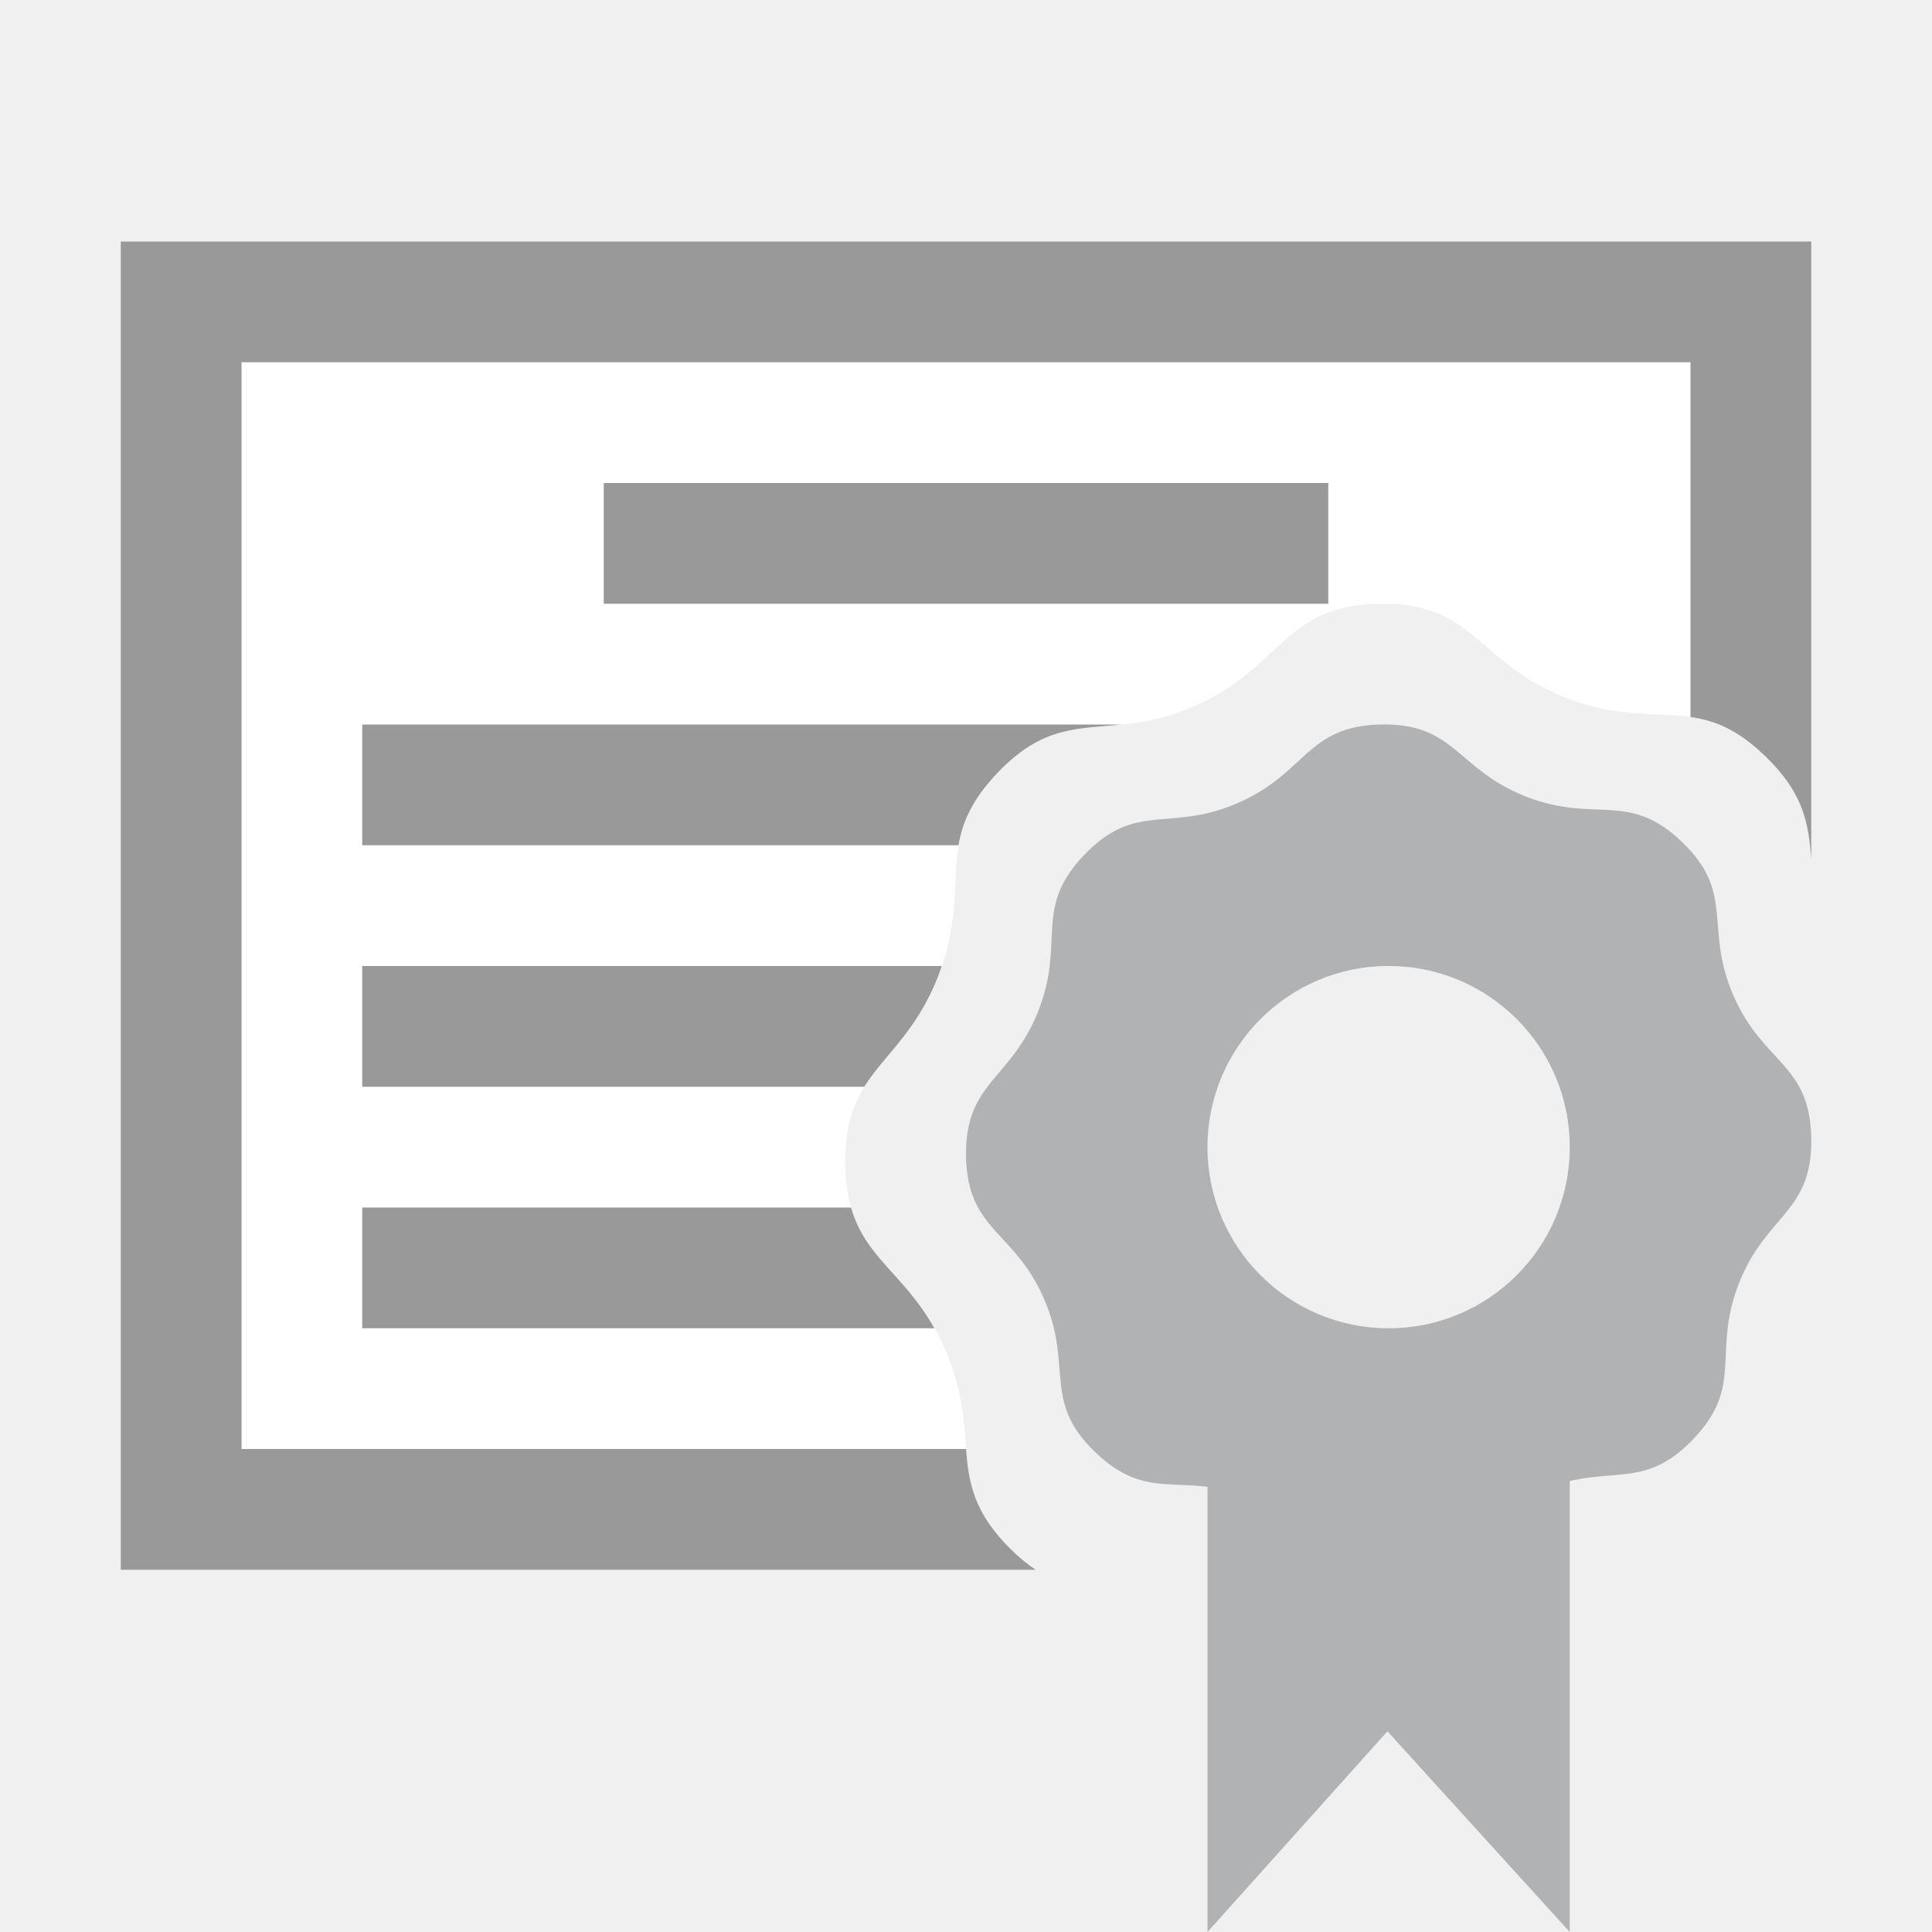
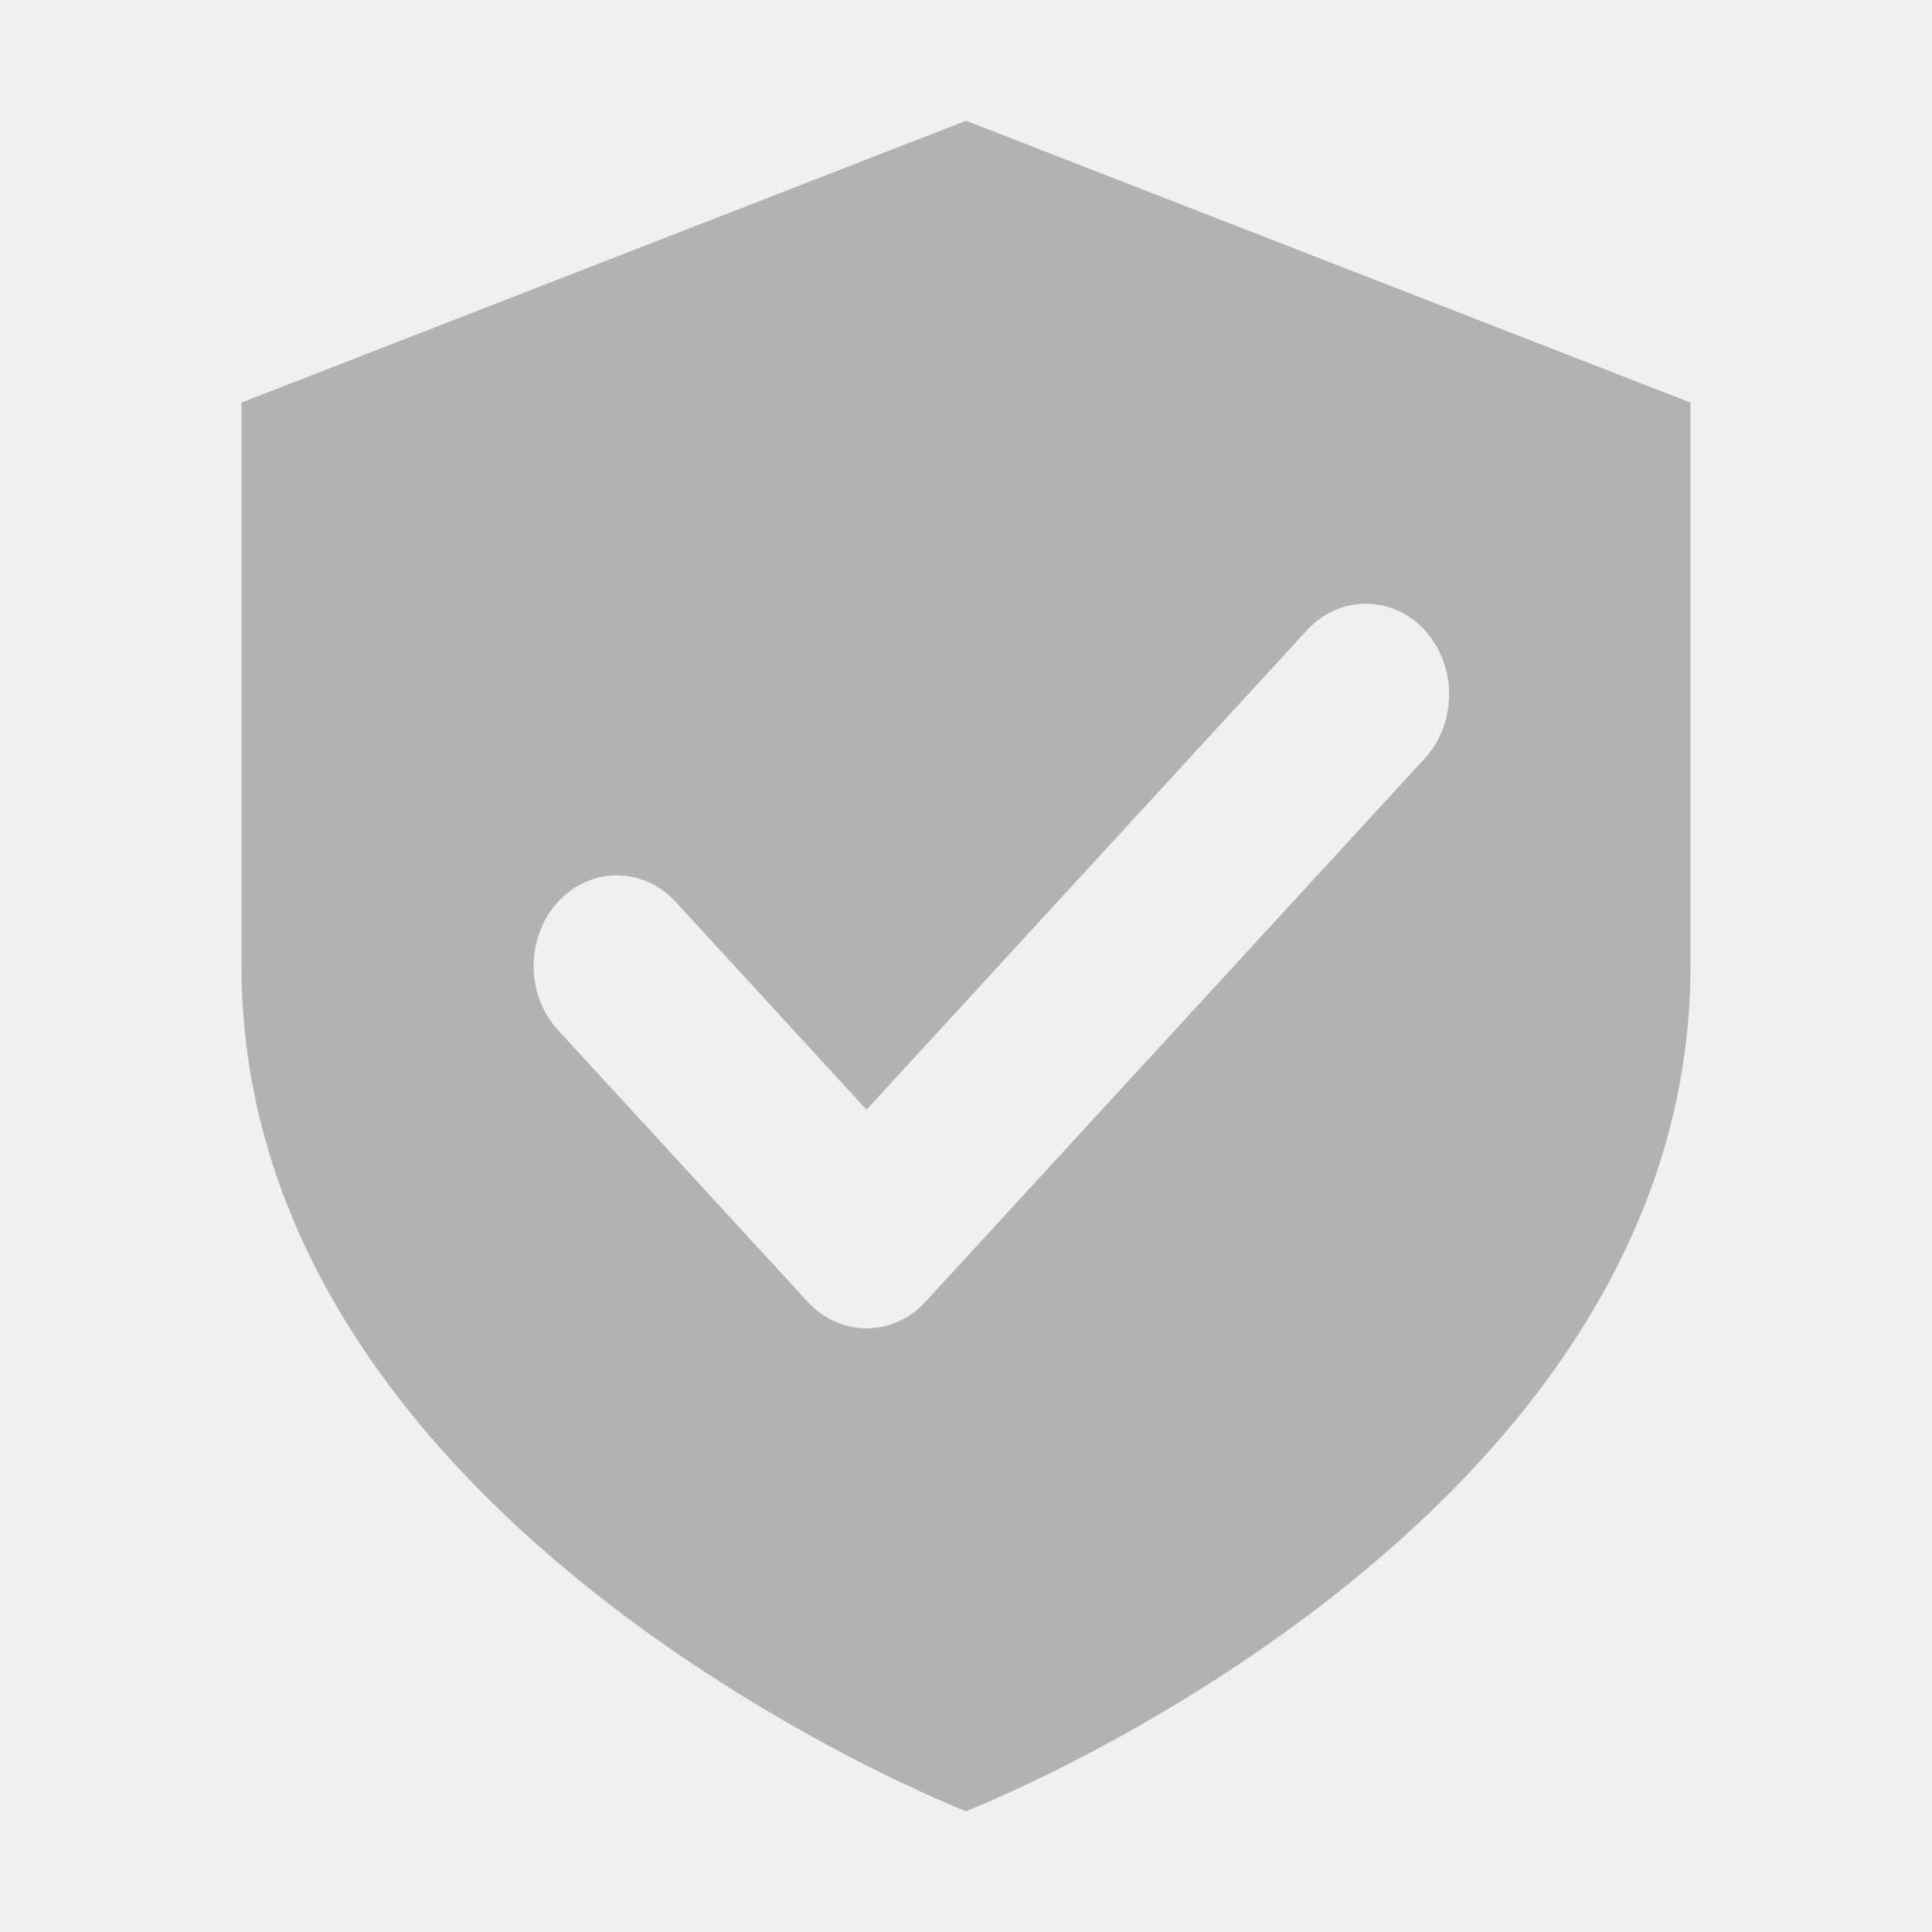
- <svg xmlns="http://www.w3.org/2000/svg" width="16" height="16" xml:space="preserve">
-   <path d="M2 3v9h6.002c-.02-.232-.029-.488-.172-.82-.318-.737-.815-.726-.83-1.53-.014-.804.48-.82.772-1.57.29-.75-.062-1.097.49-1.678.552-.58.91-.235 1.638-.558.73-.324.723-.827 1.518-.844.795-.017.807.486 1.547.777.441.174.742.118 1.035.16V3H2zm9.5 4.602A1.929 1.95 0 0 0 9.572 9.55 1.929 1.95 0 0 0 11.5 11.5a1.929 1.95 0 0 0 1.93-1.95 1.929 1.95 0 0 0-1.93-1.948zm0 .398A1.5 1.5 0 0 1 13 9.5a1.5 1.5 0 0 1-1.5 1.5A1.5 1.5 0 0 1 10 9.5 1.5 1.5 0 0 1 11.5 8z" fill="#fff" />
-   <path d="M1 2v11h7.576a1.464 1.464 0 0 1-.199-.164C8.063 12.53 8.023 12.282 8 12H2V3h12v2.938c.199.028.392.103.623.328.318.309.354.558.377.845V2H1zm4 2v1h6V4H5zM3 6v1h4.938c.033-.19.111-.376.322-.598.373-.393.662-.363 1.033-.402H3zm0 2v1h4.158c.167-.268.431-.45.613-.92.011-.027.019-.054.028-.08H3zm7 .326A1.929 1.95 0 0 0 9.66 9H10v-.674zM3 10v1h4.738c-.254-.453-.57-.58-.69-1H3zm6.625 0a1.929 1.95 0 0 0 .375.773V10h-.375z" fill="#999" />
-   <path d="M11.436 6c-.618.013-.613.4-1.18.648-.567.25-.846-.017-1.275.43-.43.447-.155.715-.381 1.291-.226.577-.61.589-.6 1.207.012.619.398.612.645 1.178s-.02.845.426 1.273c.445.428.715.153 1.29.377.576.225.585.61 1.204.596.618-.013.612-.4 1.18-.649.567-.249.846.018 1.275-.43.43-.446.155-.714.38-1.29s.612-.587.6-1.205c-.01-.619-.397-.614-.644-1.18s.02-.846-.426-1.273c-.445-.428-.715-.151-1.29-.375-.577-.225-.586-.611-1.204-.598zm.064 2a1.5 1.5 0 1 1 0 3 1.5 1.5 0 0 1 0-3zM10 12v4l1.49-1.662L13 16v-4z" fill="#b1b2b4" />
+ <svg xmlns="http://www.w3.org/2000/svg" width="16" height="16" version="1.1" xml:space="preserve">
+   <path d="m8 1-6 2.334v4.666c-1.308e-4 4.667 6 7 6 7s6-2.333 6-7v-4.666zm3.311 4c0.176 0 0.354 0.072 0.488 0.219 0.269 0.293 0.269 0.77 0 1.062l-4.135 4.5c-0.269 0.293-0.706 0.293-0.975 0l-2.068-2.25c-0.269-0.293-0.269-0.77 0-1.062 0.269-0.293 0.706-0.293 0.975 0l1.58 1.721 3.648-3.971c0.135-0.146 0.31-0.219 0.486-0.219z" fill="#b1b2b4" stroke-width="1.183" />
</svg>
